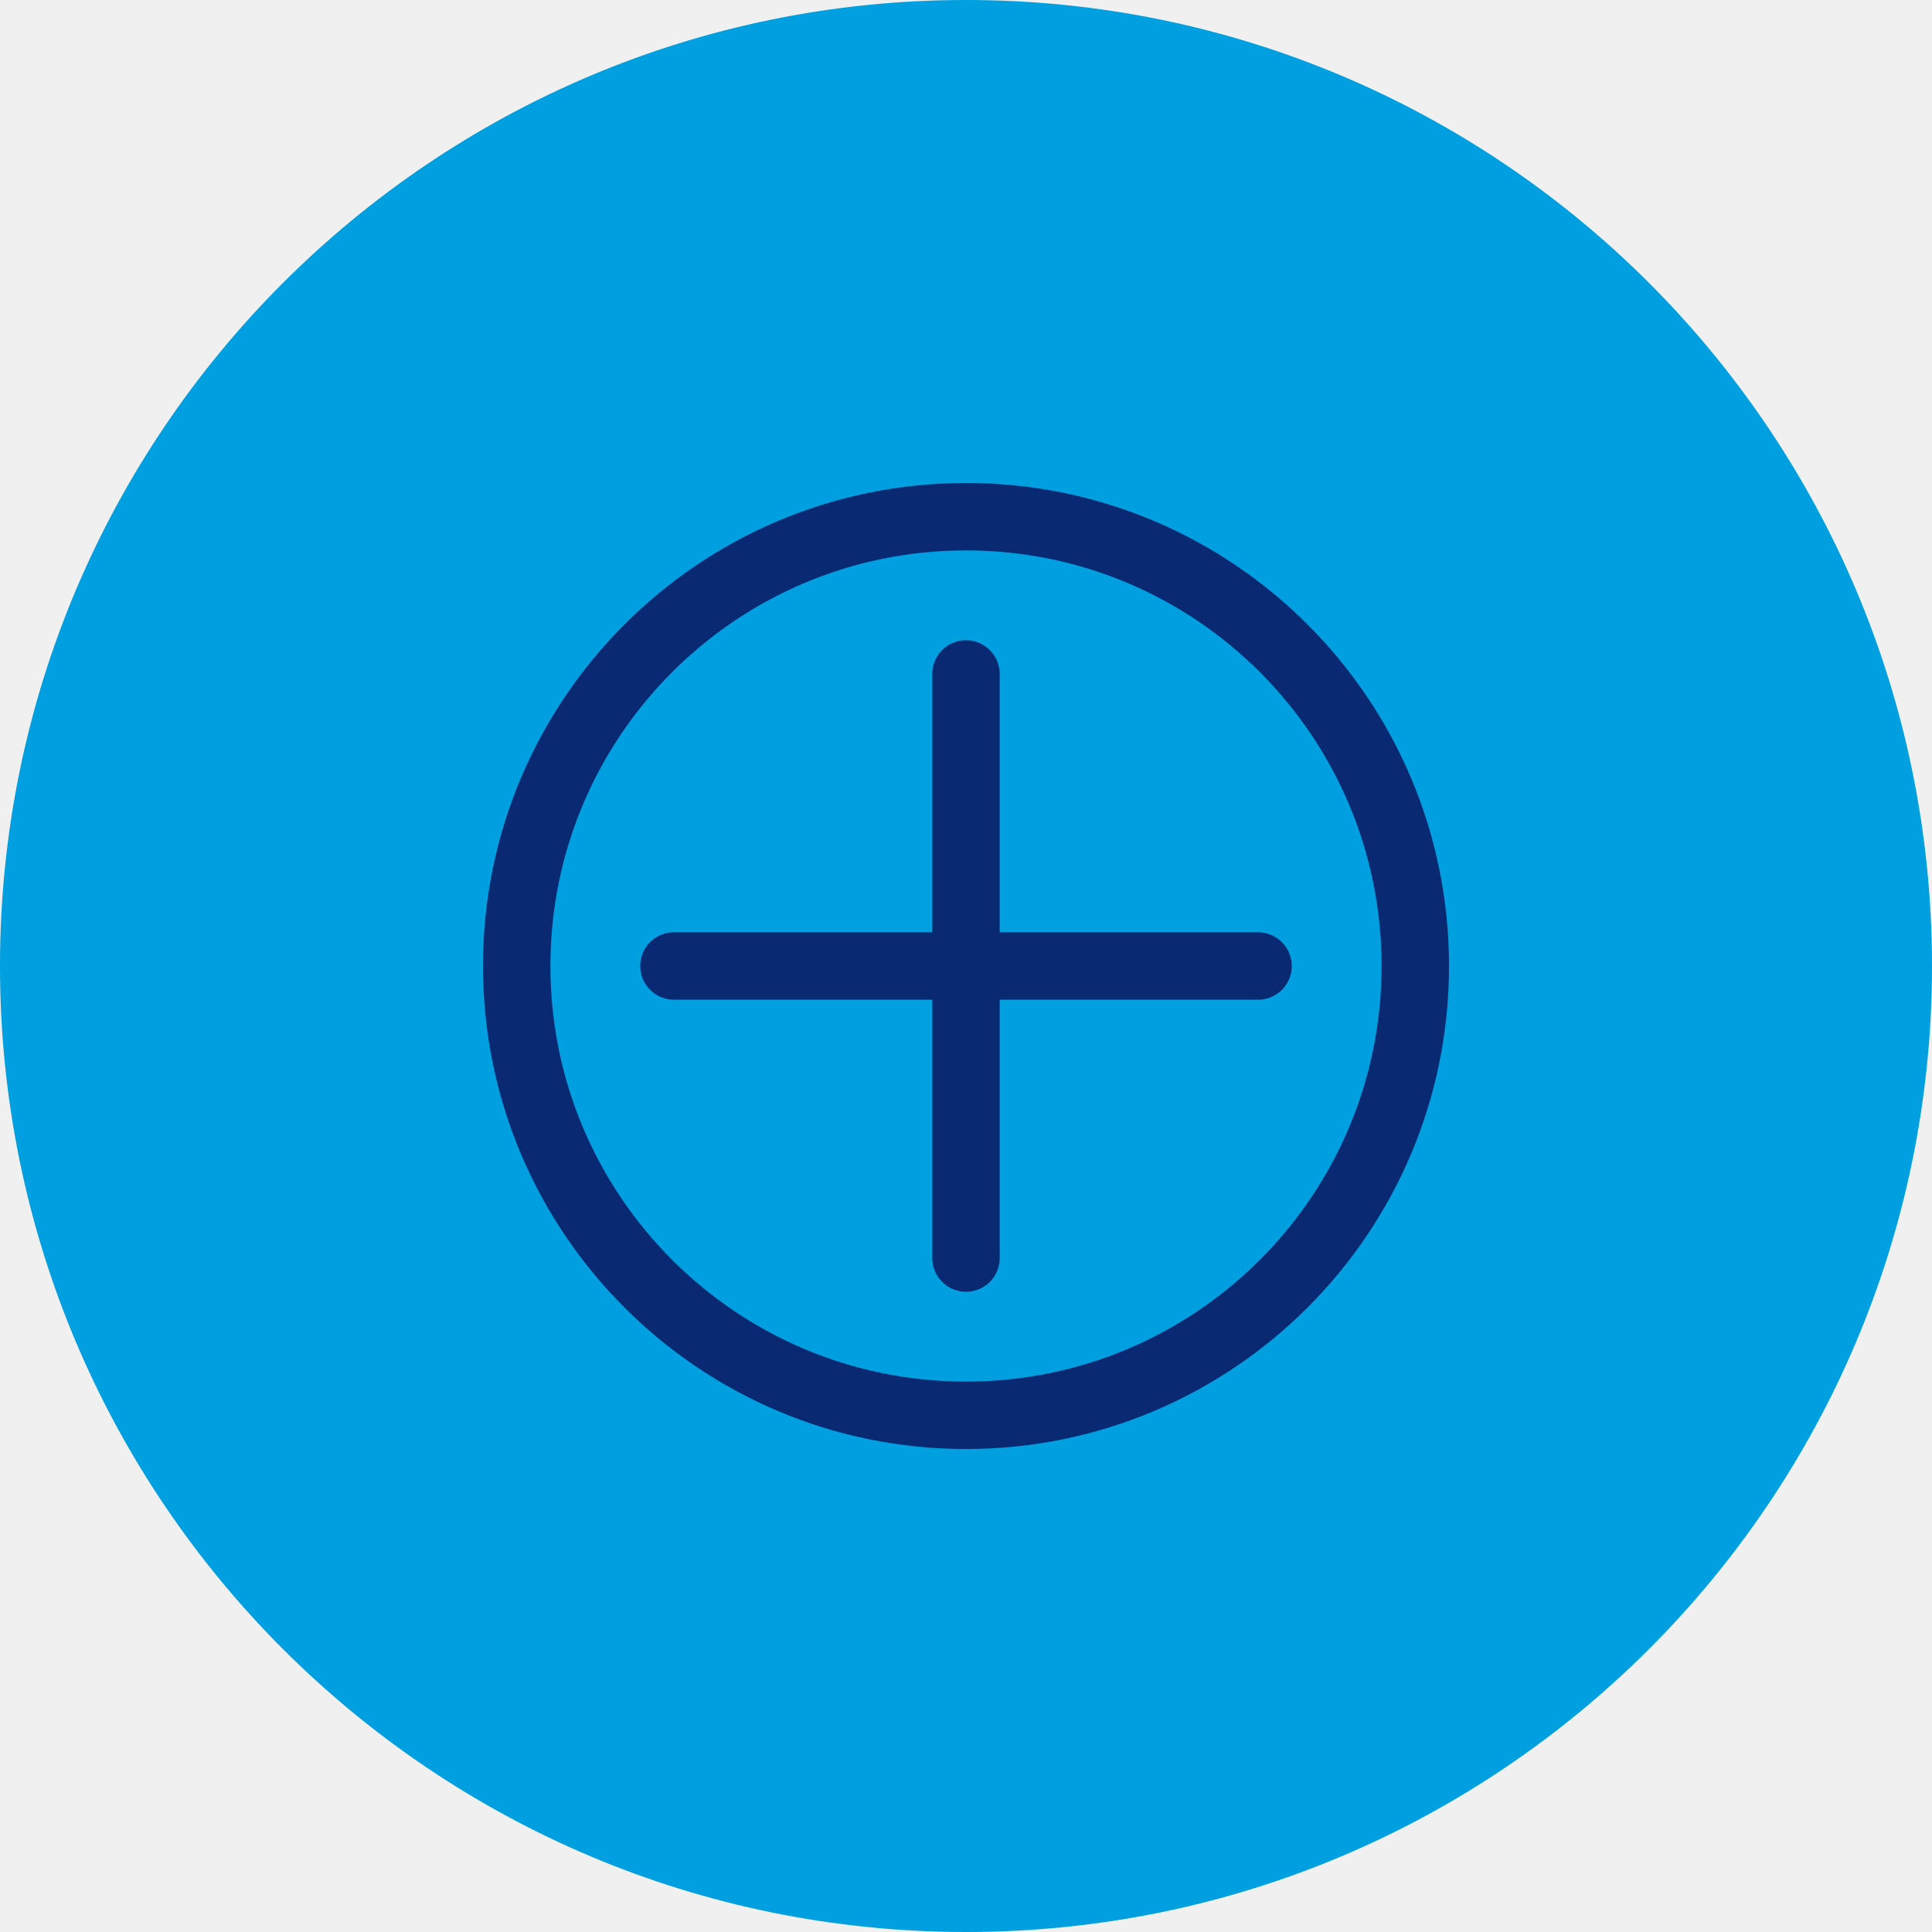
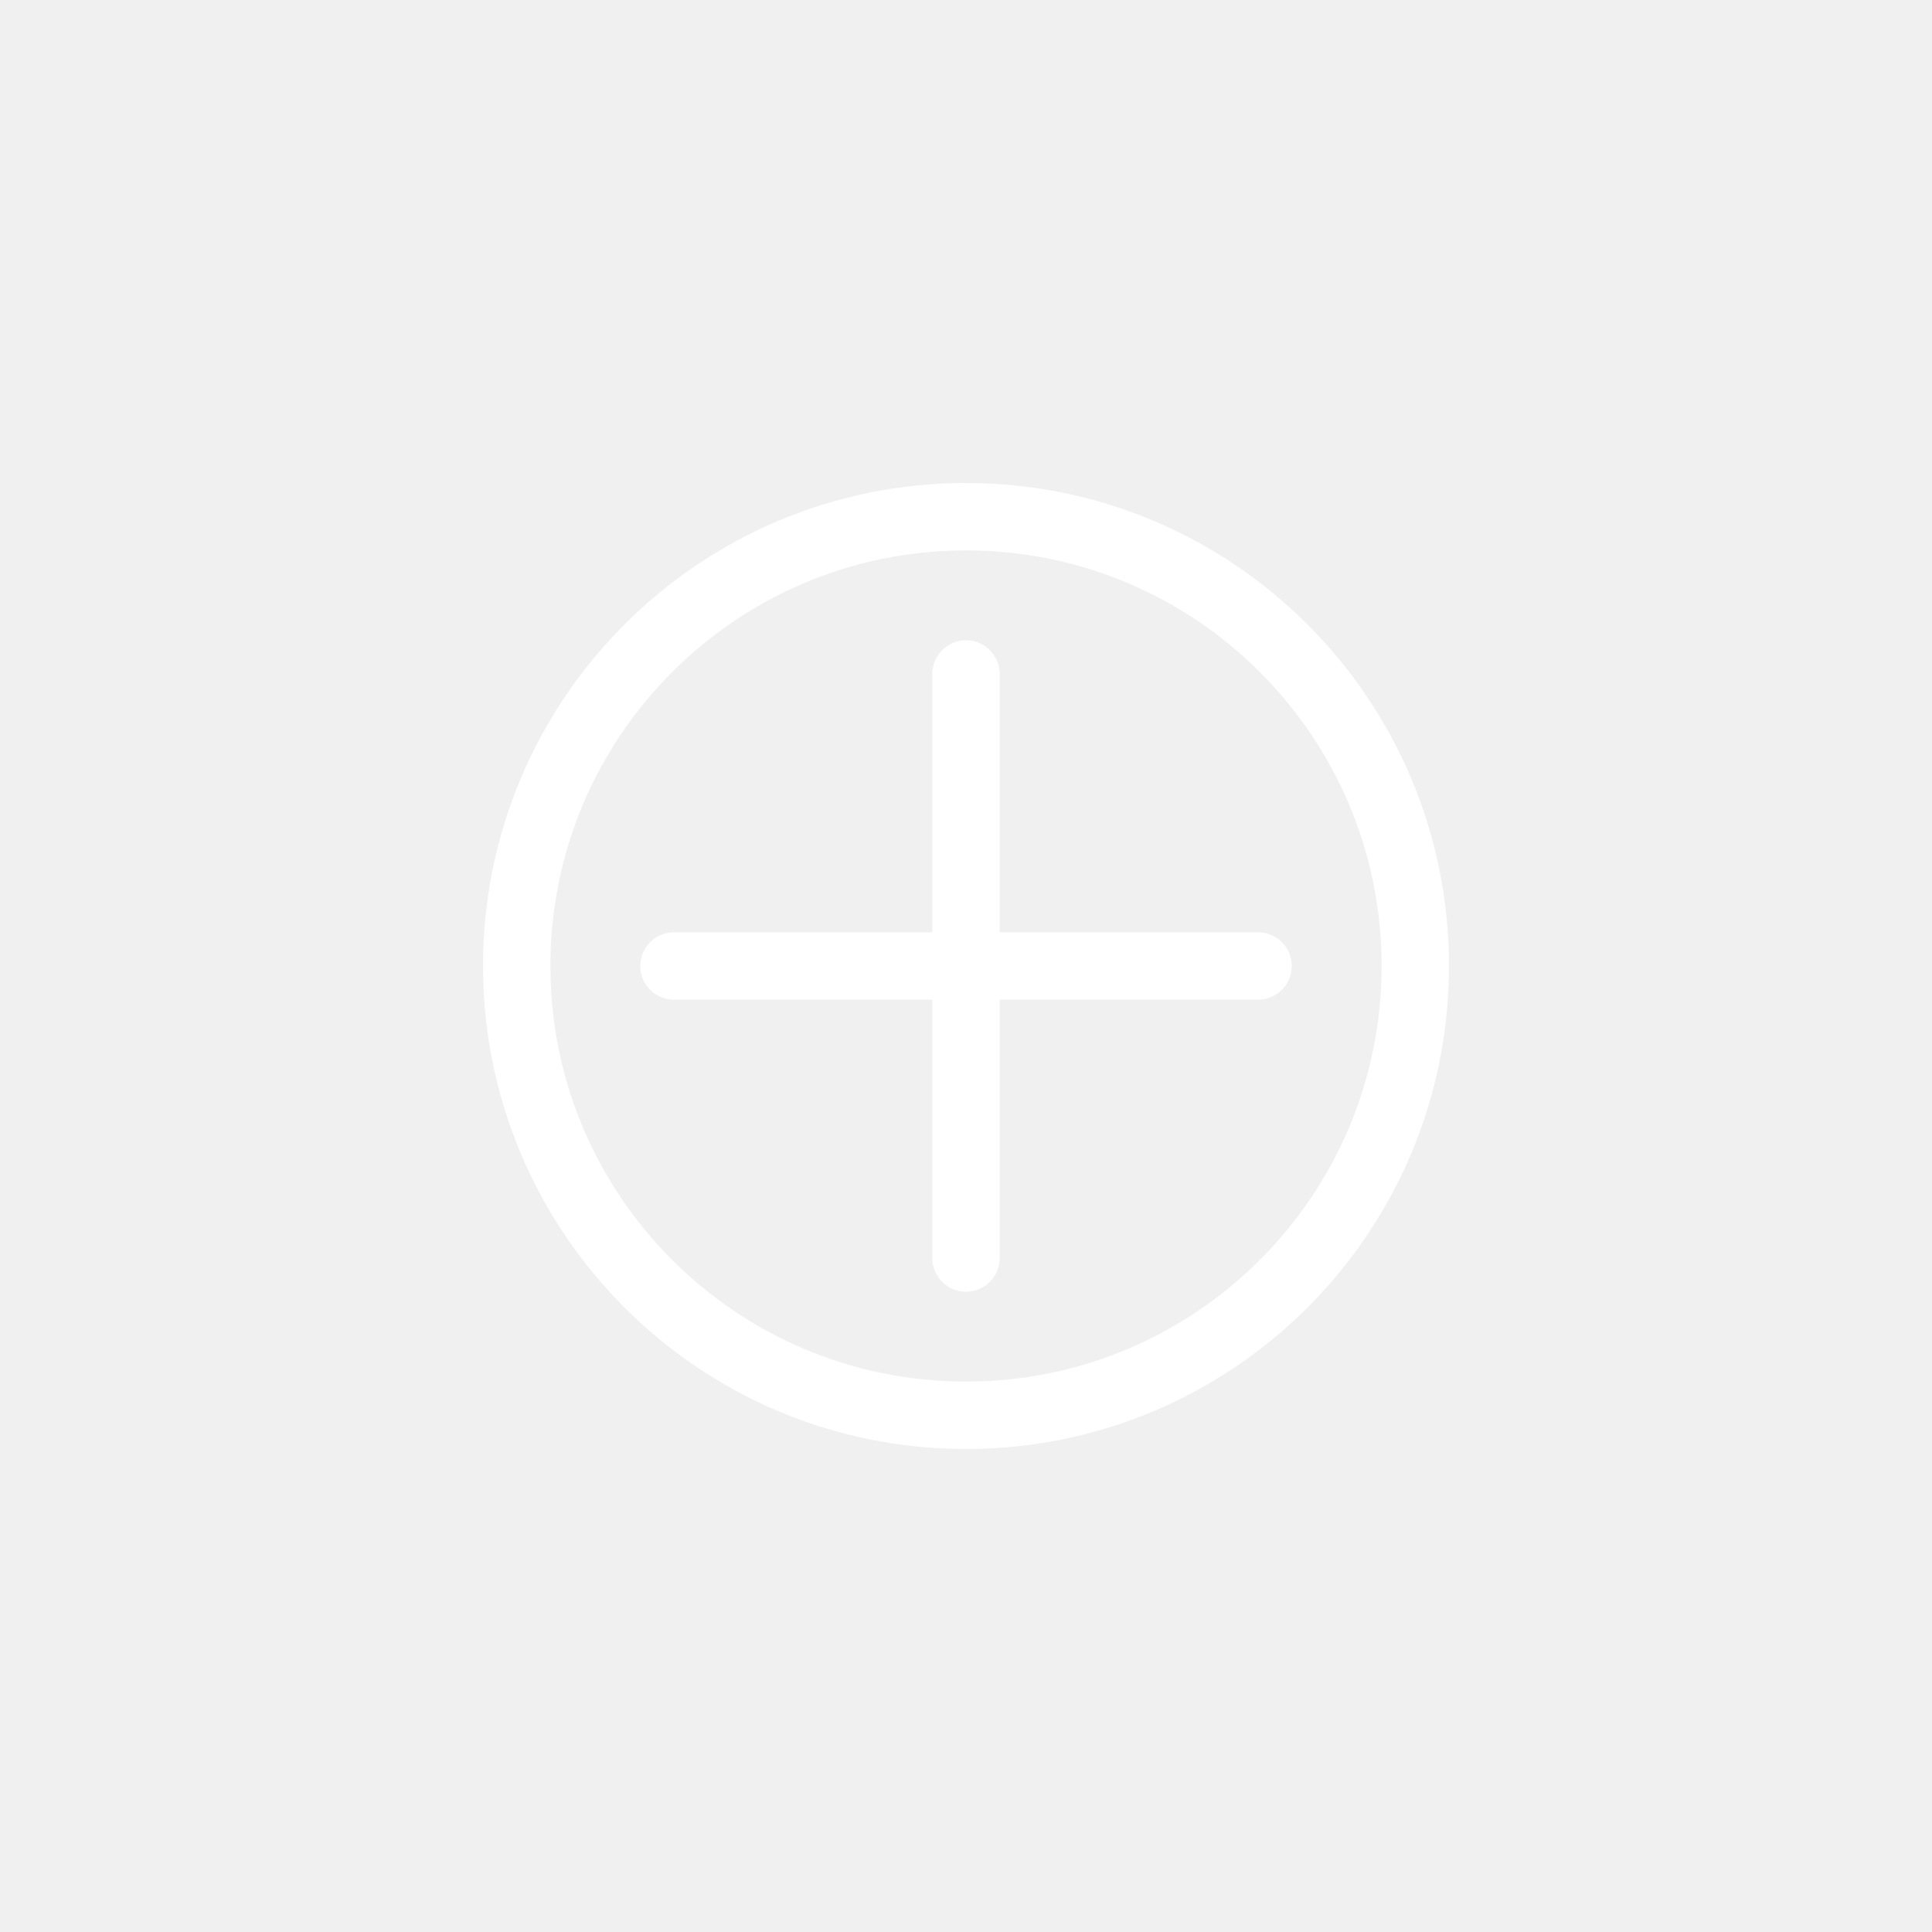
<svg xmlns="http://www.w3.org/2000/svg" width="86" height="86" viewBox="0 0 86 86" fill="none">
-   <rect width="86" height="86" rx="43" fill="#009FDF" />
-   <path d="M30 43L43 43M43 43L56 43M43 43V30M43 43L43 56" stroke="#0A2973" stroke-width="3" stroke-linecap="round" stroke-linejoin="round" />
-   <circle cx="43" cy="43" r="20" stroke="#0A2973" stroke-width="3" />
+   <path d="M30 43L43 43M43 43L56 43M43 43V30M43 43L43 56" stroke="white" stroke-width="3" stroke-linecap="round" stroke-linejoin="round" />
+   <circle cx="43" cy="43" r="20" stroke="white" stroke-width="3" />
</svg>
